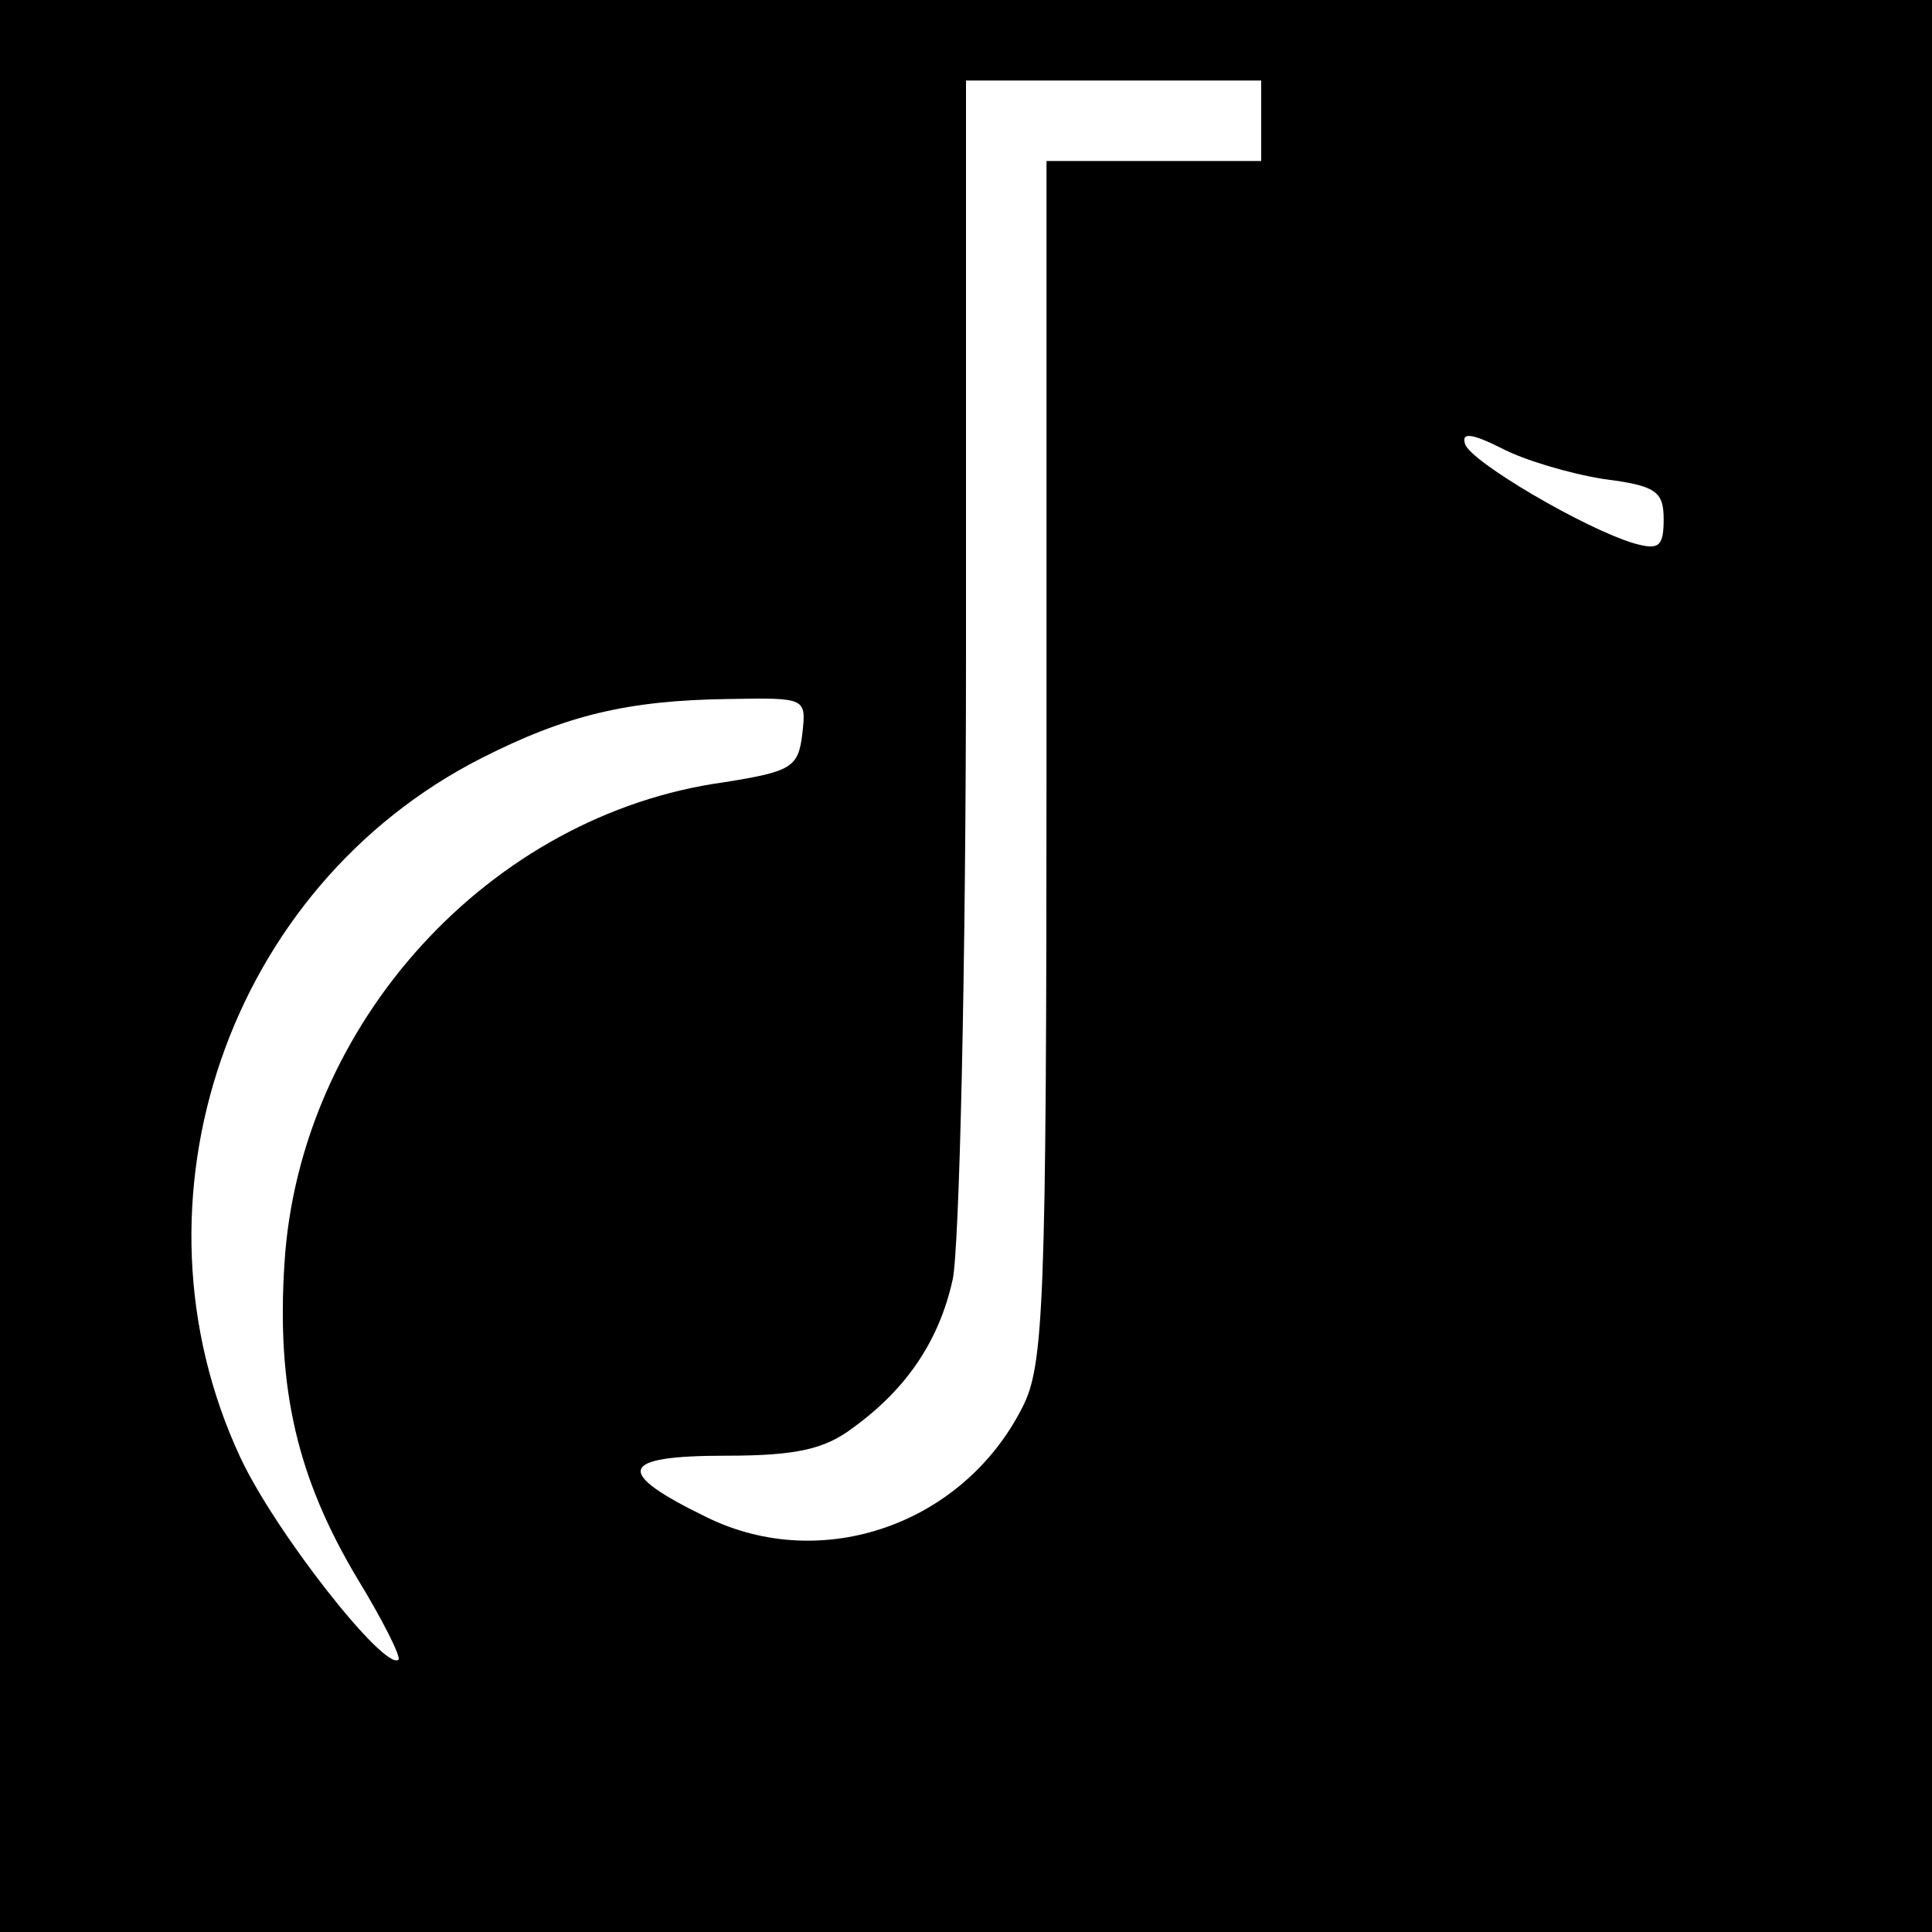
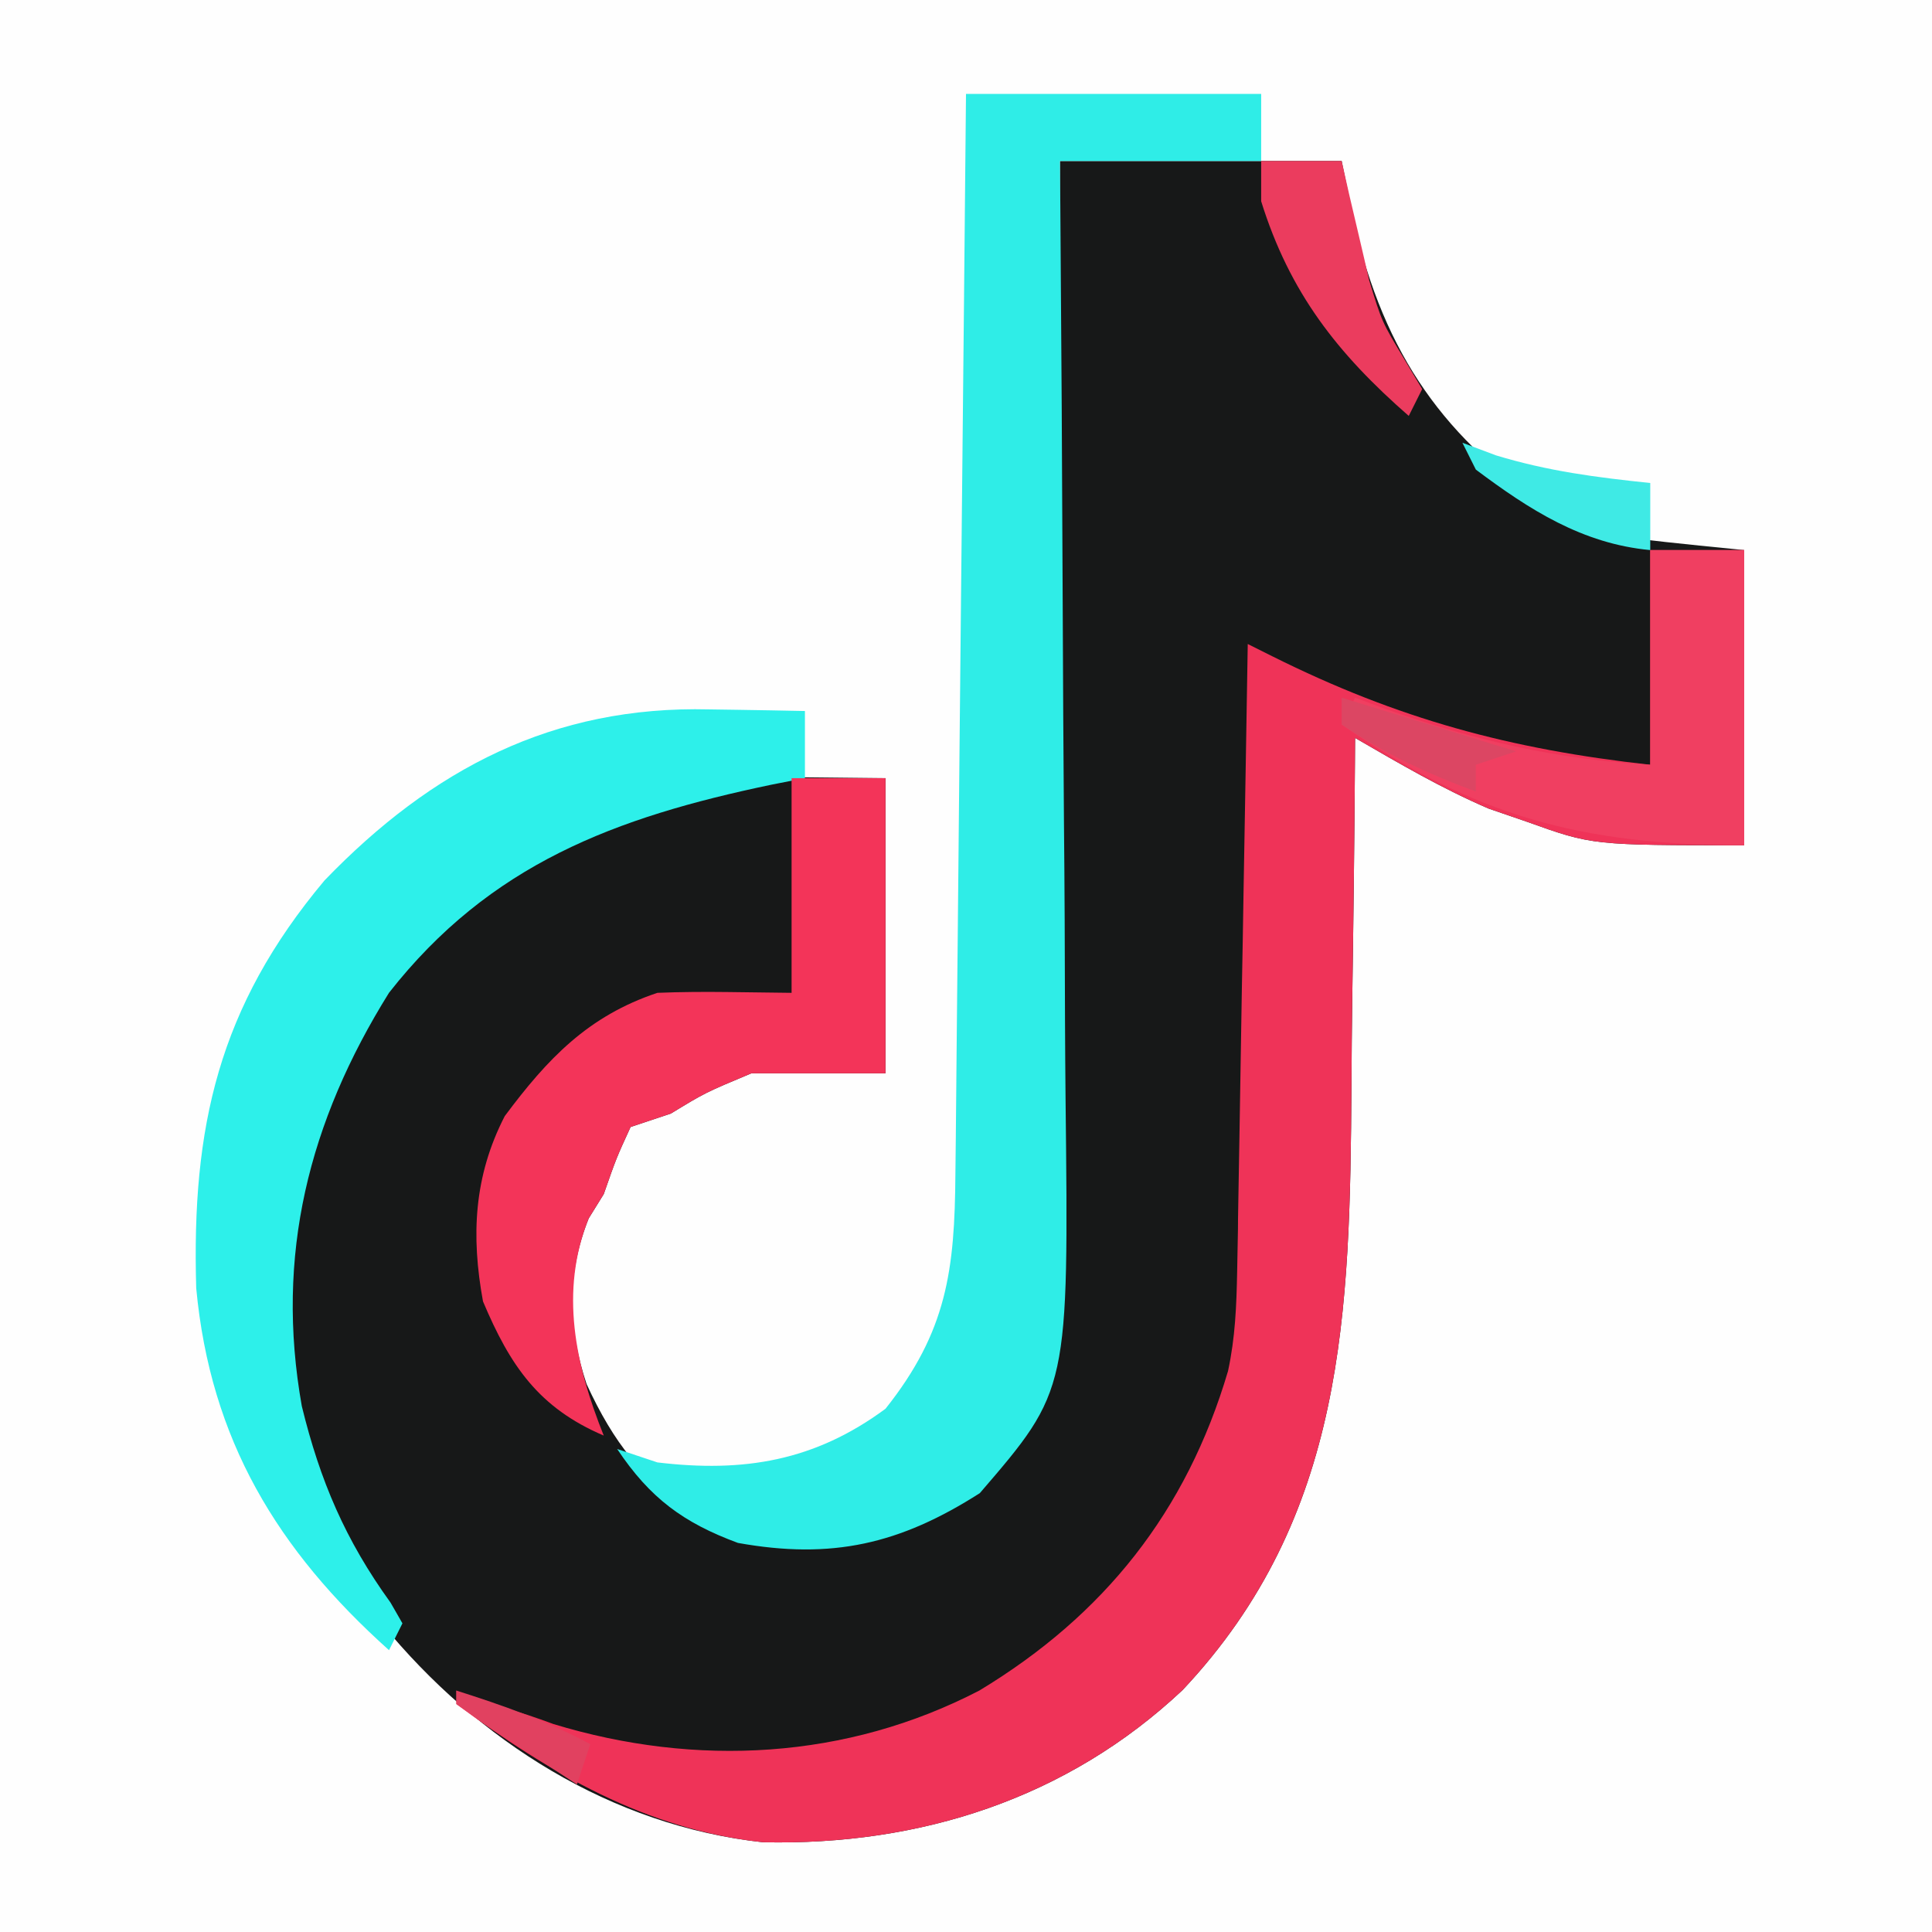
- <svg xmlns="http://www.w3.org/2000/svg" version="1.0" width="144pt" height="144pt" viewBox="0 0 144 144" preserveAspectRatio="xMidYMid meet">
-   <g transform="translate(0,144) scale(0.1,-0.1)" fill="#000000" stroke="none">
-     <path d="M0 720 l0 -720 720 0 720 0 0 720 0 720 -720 0 -720 0 0 -720z m940 630 l0 -30 -80 0 -80 0 0 -447 c0 -407 -2 -451 -18 -482 -44 -87 -149 -124 -235 -82 -70 34 -66 46 14 46 53 0 74 5 95 21 40 29 64 65 74 110 5 21 10 231 10 467 l0 427 110 0 110 0 0 -30z m255 -267 c39 -5 45 -9 45 -30 0 -21 -4 -23 -22 -18 -37 11 -122 61 -126 74 -3 9 5 8 27 -3 17 -9 51 -19 76 -23z m-597 -190 c-3 -25 -8 -28 -58 -36 -175 -24 -317 -180 -328 -359 -6 -94 10 -160 54 -234 19 -31 33 -59 31 -61 -10 -9 -92 95 -118 151 -89 191 -9 425 180 521 63 32 109 43 184 44 58 1 58 1 55 -26z" />
-   </g>
+ <svg xmlns="http://www.w3.org/2000/svg" width="144" height="144" version="1.1">
+   <path transform="translate(0)" d="m0 0h144v144h-144v-144z" fill="#FEFEFE" />
+   <path transform="translate(79,12)" d="m0 0h21c0.37 1.79 0.74 3.59 1.12 5.44 2.44 9.73 7.12 15.94 15.57 21.25 3.31 1.31 3.31 1.31 13.31 2.31v22c-11.31 0-11.31 0-16.19-1.75-0.94-0.32-1.88-0.65-2.85-0.98-3.51-1.51-6.66-3.36-9.96-5.27 0 0.56-0.01 1.12-0.01 1.7-0.04 5.89-0.11 11.78-0.2 17.67-0.03 2.19-0.05 4.38-0.06 6.57-0.12 16.83-0.4 32.07-12.58 45.02-8.61 8.1-19.58 11.61-31.29 11.35-11.32-1.23-21.24-7.56-28.36-16.24-6.18-8.52-8.69-18.6-7.5-29.07 2.71-12.79 8.55-21.23 19-29 6.64-3.75 12.7-5.15 20.31-5.06 1.88 0.02 3.76 0.04 5.69 0.06v22h-10c-3.44 1.44-3.44 1.44-6 3-0.49 0.16-0.49 0.16-3 1-1.06 2.31-1.06 2.31-2 5-0.37 0.6-0.74 1.2-1.12 1.81-1.66 4.14-1.55 8.18-0.16 12.35 2.01 4.35 4.17 7.2 8.28 9.84 5.29 1.76 11.02 1.97 16.36 0.23 4.86-2.59 6.94-5.82 8.83-10.88 1.84-7.62 1.42-15.57 1.42-23.36 0.01-1.93 0.03-3.87 0.05-5.81 0.04-5.06 0.06-10.13 0.08-15.2 0.02-5.18 0.06-10.36 0.1-15.54 0.07-10.15 0.12-20.29 0.16-30.44z" fill="#171818" />
+   <path transform="translate(123,41)" d="m0 0h7v22c-11.31 0-11.31 0-16.19-1.75-0.94-0.32-1.88-0.65-2.85-0.98-3.51-1.51-6.66-3.36-9.96-5.27 0 0.56-0.01 1.12-0.01 1.7-0.04 5.89-0.11 11.78-0.2 17.67-0.03 2.19-0.05 4.38-0.06 6.57-0.12 16.83-0.4 32.07-12.58 45.02-8.61 8.1-19.58 11.61-31.29 11.35-8.75-0.95-15.9-5.16-22.86-10.31 2.99 0 4.5 0.49 7.25 1.5 10.64 3.24 21.86 2.64 31.75-2.5 9.32-5.63 15.44-13.35 18.53-23.81 0.54-2.51 0.63-4.85 0.68-7.42 0.02-1.04 0.04-2.08 0.06-3.15 0-0.56 0-0.56 0.05-3.39 0.02-1.14 0.04-2.29 0.06-3.48 0.06-3.66 0.12-7.33 0.18-11 0.05-2.49 0.09-4.97 0.13-7.46 0.11-6.1 0.21-12.19 0.31-18.29 0.61 0.3 1.22 0.61 1.84 0.92 9.36 4.67 17.73 6.93 28.16 8.08v-16z" fill="#EF3358" />
+   <path transform="translate(72,7)" d="m0 0h22v5h-15c0.01 1.07 0.02 2.14 0.03 3.24 0.08 10.09 0.14 20.18 0.18 30.27 0.02 5.19 0.05 10.38 0.09 15.57 0.05 5.01 0.07 10.02 0.08 15.03 0.01 1.91 0.02 3.81 0.04 5.72 0.24 21.76 0.24 21.76-6.39 29.46-5.95 3.8-11.02 4.97-18.03 3.71-4.06-1.5-6.56-3.34-9-7 0.99 0.33 1.98 0.66 3 1 6.44 0.77 11.72-0.1 17-4 4.59-5.77 5.16-10.36 5.21-17.51 0.01-0.87 0.02-1.74 0.03-2.63 0.03-2.88 0.05-5.75 0.08-8.62 0.02-1.99 0.04-3.98 0.06-5.98l0.15-15.72c0.05-5.35 0.11-10.7 0.16-16.05 0.11-10.5 0.21-20.99 0.31-31.49z" fill="#2FEDE7" />
+   <path transform="translate(52.875,52.875)" d="m0 0c0.34 0 0.34 0 2.09 0.03 1.68 0.02 3.36 0.06 5.03 0.09v5c-0.82 0.16-1.64 0.32-2.49 0.49-11.64 2.43-20.99 5.92-28.51 15.51-5.99 9.61-8.5 19.58-6.5 30.81 1.36 5.57 3.25 9.99 6.61 14.64 0.3 0.51 0.59 1.03 0.89 1.55-0.16 0.33-0.16 0.33-1 2-8.31-7.45-13.31-15.67-14.37-26.98-0.35-11.99 1.65-20.95 9.56-30.39 8.02-8.32 17.05-13.04 28.69-12.75z" fill="#2DF0EA" />
+   <path transform="translate(59,58)" d="m0 0h7v22h-10c-3.44 1.44-3.44 1.44-6 3-0.99 0.33-1.98 0.66-3 1-1.06 2.31-1.06 2.31-2 5-0.37 0.6-0.74 1.2-1.12 1.81-2.19 5.46-0.99 10.92 1.12 16.19-4.85-2.07-6.98-5.21-9-10-0.9-4.9-0.68-9.34 1.62-13.81 3.18-4.27 6.21-7.47 11.38-9.19 1.73-0.07 3.46-0.08 5.19-0.06 0.79 0.01 0.79 0.01 4.81 0.06v-16z" fill="#F33459" />
+   <path transform="translate(123,41)" d="m0 0h7v22c-12.1 0-20.15-2.18-30-9l1-2c0.75 0.28 1.5 0.55 2.27 0.84 6.69 2.36 12.65 3.74 19.73 4.16v-16z" fill="#F03F61" />
+   <path transform="translate(94,12)" d="m0 0h6c0.18 0.81 0.36 1.62 0.55 2.45 0.13 0.53 0.13 0.53 0.76 3.24 0.25 1.05 0.49 2.11 0.74 3.2 0.95 3.11 0.95 3.11 2.62 5.88 0.44 0.74 0.88 1.47 1.33 2.23l-1 2c-5.32-4.65-8.88-9.19-11-16v-3z" fill="#EB3C5E" />
+   <path transform="translate(109,33)" d="m0 0c0.83 0.31 1.65 0.62 2.5 0.94 3.89 1.18 7.46 1.64 11.5 2.06v5c-5.06-0.47-9.01-3.01-13-6l-1-2z" fill="#3FEAE5" />
+   <path transform="translate(100,52)" d="m0 0 13 4c-0.99 0.33-1.98 0.66-3 1v2c-3.59-1.33-6.84-2.83-10-5v-2z" fill="#DC4663" />
+   <path transform="translate(34,126)" d="m0 0c3.49 1.11 6.77 2.26 10 4l-1 3c-1.5-0.97-3-1.96-4.5-2.94-0.84-0.54-1.67-1.09-2.53-1.65-0.65-0.47-1.3-0.93-1.97-1.41v-1z" fill="#E14160" />
</svg>
